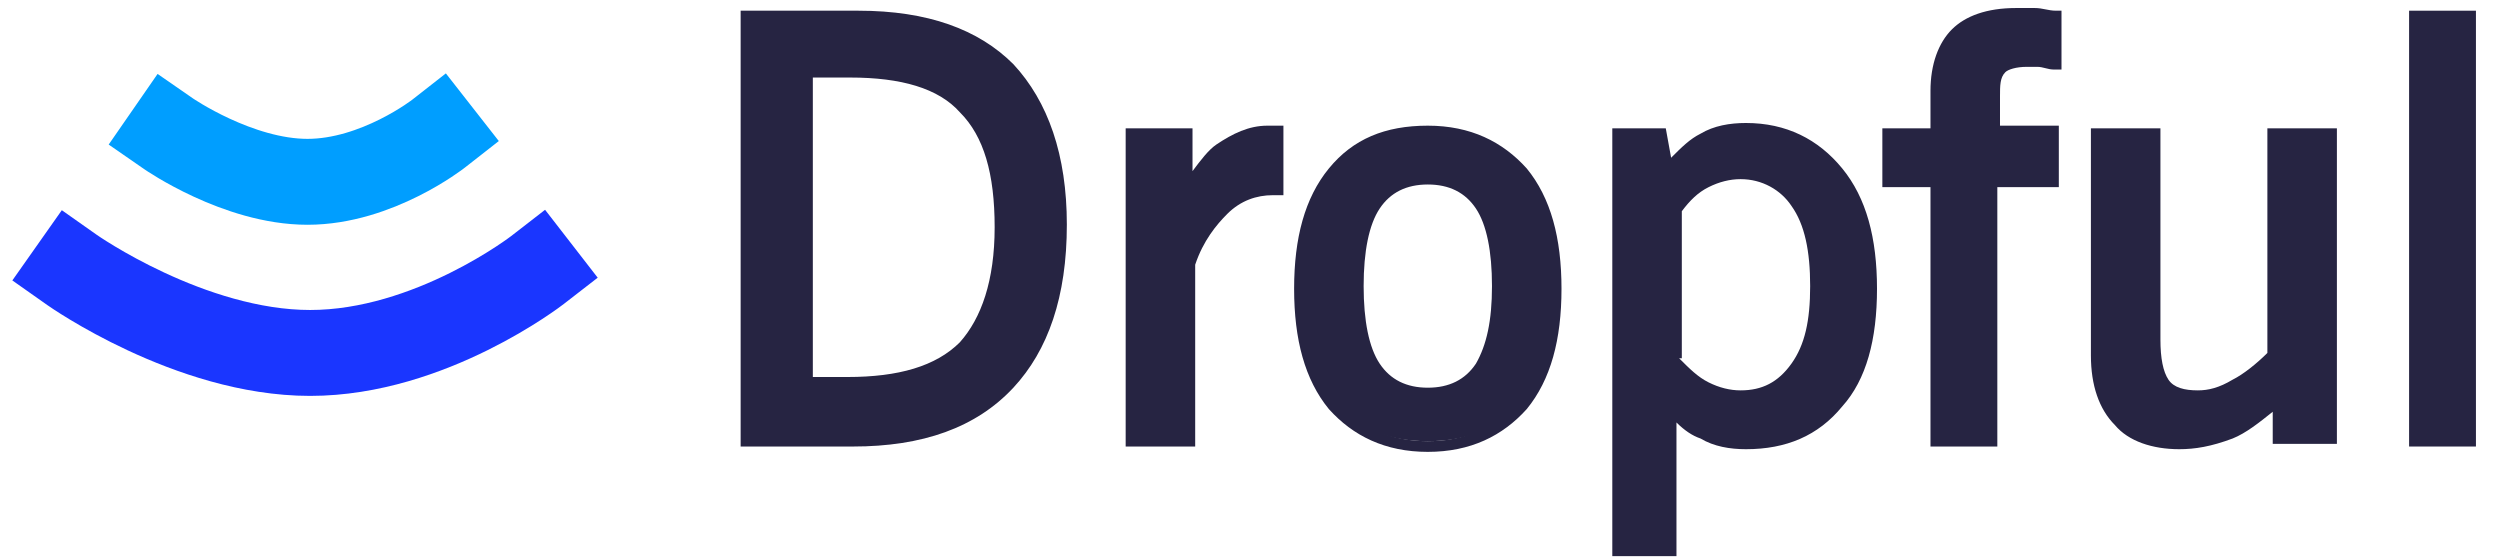
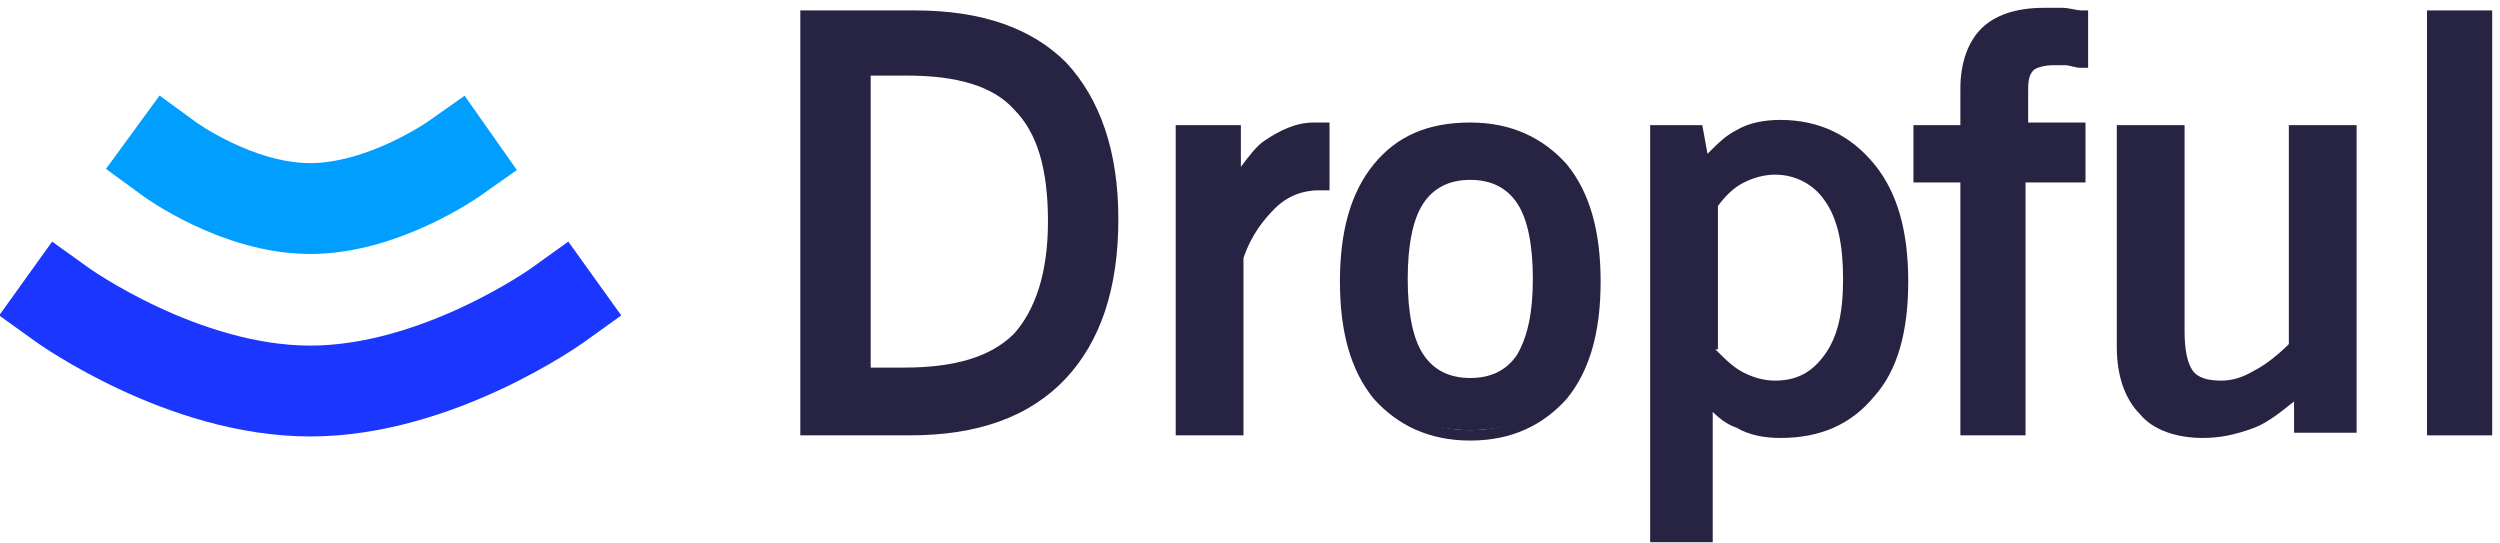
- <svg xmlns="http://www.w3.org/2000/svg" version="1.1" x="0px" y="0px" viewBox="0 0 93.5 20.8" style="enable-background:new 0 0 93.5 20.8;" xml:space="preserve">
+ <svg xmlns="http://www.w3.org/2000/svg" version="1.1" x="0px" y="0px" viewBox="0 0 95.9 20.8" style="enable-background:new 0 0 95.9 20.8;" xml:space="preserve">
  <style type="text/css">
	.st0{display:none;}
	.st1{display:inline;}
	.st2{fill:none;stroke:#76D1FF;stroke-width:2.381;stroke-linecap:square;stroke-linejoin:round;stroke-miterlimit:10;}
	.st3{fill:none;stroke:#009EFF;stroke-width:4.428;stroke-linecap:square;stroke-linejoin:round;stroke-miterlimit:10;}
	.st4{fill:none;stroke:#1A36FF;stroke-width:4.428;stroke-linecap:square;stroke-linejoin:round;stroke-miterlimit:10;}
	.st5{fill:#262442;}
- 	.st6{fill:none;stroke:#009EFF;stroke-width:3.213;stroke-linecap:square;stroke-linejoin:round;stroke-miterlimit:10;}
- 	.st7{fill:none;stroke:#1A36FF;stroke-width:3.213;stroke-linecap:square;stroke-linejoin:round;stroke-miterlimit:10;}
+ 	.st6{fill:none;stroke:#009EFF;stroke-width:3.485;stroke-linecap:square;stroke-linejoin:round;stroke-miterlimit:10;}
+ 	.st7{fill:none;stroke:#1A36FF;stroke-width:3.485;stroke-linecap:square;stroke-linejoin:round;stroke-miterlimit:10;}
</style>
  <g id="Layer_3_copy" class="st0">
    <g class="st1">
      <path class="st2" d="M24.2,17.1c0,0-1.7,1.3-3.6,1.3s-3.8-1.3-3.8-1.3" />
      <path class="st3" d="M27.5,18.7c0,0-3.2,2.5-6.8,2.5s-7.1-2.5-7.1-2.5" />
      <path class="st4" d="M32.6,20.2c0,0-5.5,4.2-11.7,4.2S8.5,20.2,8.5,20.2" />
    </g>
    <g class="st1">
      <g>
        <path class="st5" d="M40.1,12h4.2c2.5,0,4.4,0.7,5.6,2c1.3,1.3,1.9,3.3,1.9,5.9c0,2.6-0.7,4.6-2,5.9c-1.3,1.3-3.3,2-5.8,2h-3.9     V12z M42.4,14v11.7h1.5c2,0,3.5-0.5,4.3-1.4c0.9-0.9,1.3-2.4,1.3-4.5c0-2.1-0.4-3.5-1.3-4.5C47.3,14.5,45.9,14,44,14H42.4z" />
        <path class="st5" d="M44,28h-4.2V11.8h4.4c2.6,0,4.5,0.7,5.8,2c1.3,1.4,2,3.4,2,6c0,2.7-0.7,4.7-2,6.1C48.7,27.3,46.7,28,44,28z      M40.4,27.5H44c2.5,0,4.4-0.6,5.7-1.9c1.3-1.3,1.9-3.2,1.9-5.7c0-2.5-0.6-4.4-1.8-5.7c-1.2-1.3-3-1.9-5.5-1.9h-3.9V27.5z      M43.9,26h-1.8V13.8H44c2,0,3.5,0.5,4.4,1.5c0.9,1,1.4,2.5,1.4,4.6c0,2.1-0.5,3.7-1.4,4.6C47.5,25.5,45.9,26,43.9,26z M42.6,25.5     h1.3c1.9,0,3.3-0.4,4.2-1.3c0.8-0.9,1.3-2.3,1.3-4.3s-0.4-3.4-1.3-4.3c-0.8-0.9-2.2-1.3-4.1-1.3h-1.4V25.5z" />
      </g>
      <g>
        <path class="st5" d="M60,16.3v2.1h-0.2c-0.7,0-1.3,0.2-1.8,0.7c-0.5,0.5-1,1.2-1.3,2.1v6.6h-2.1V16.4h2v2.3     c0.4-0.8,0.8-1.4,1.3-1.8c0.5-0.4,1.1-0.6,1.7-0.6c0.1,0,0.2,0,0.2,0S59.9,16.3,60,16.3z" />
        <path class="st5" d="M56.9,28h-2.6V16.1h2.5v1.6c0.3-0.4,0.6-0.8,0.9-1c0.6-0.4,1.2-0.7,1.9-0.7c0.1,0,0.2,0,0.2,0     c0.1,0,0.1,0,0.2,0l0.2,0v2.6h-0.4c-0.6,0-1.2,0.2-1.7,0.7c-0.5,0.4-0.9,1.1-1.3,1.9V28z M54.8,27.5h1.6l0-6.4     c0.4-0.9,0.8-1.6,1.4-2.1c0.6-0.5,1.2-0.8,1.9-0.8v-1.6c0,0-0.1,0-0.1,0c-0.6,0-1.1,0.2-1.6,0.5c-0.5,0.4-0.9,1-1.3,1.7l-0.5,1     v-3.2h-1.5V27.5z" />
      </g>
      <g>
        <path class="st5" d="M65.6,16.2c1.5,0,2.7,0.5,3.5,1.5c0.8,1,1.3,2.5,1.3,4.3c0,1.9-0.4,3.3-1.3,4.3c-0.8,1-2,1.5-3.5,1.5     c-1.5,0-2.7-0.5-3.5-1.5c-0.8-1-1.3-2.5-1.3-4.3c0-1.9,0.4-3.3,1.3-4.3C62.9,16.7,64.1,16.2,65.6,16.2z M65.6,18     c-0.9,0-1.5,0.3-2,1s-0.7,1.7-0.7,3.1c0,1.4,0.2,2.4,0.7,3.1c0.5,0.7,1.1,1,2,1c0.9,0,1.5-0.3,2-1c0.5-0.7,0.7-1.7,0.7-3.1     c0-1.4-0.2-2.4-0.7-3.1C67.1,18.3,66.5,18,65.6,18z" />
        <path class="st5" d="M65.6,28.2c-1.6,0-2.8-0.6-3.7-1.6c-0.9-1.1-1.3-2.6-1.3-4.5c0-1.9,0.4-3.4,1.3-4.5c0.9-1.1,2.1-1.6,3.7-1.6     c1.6,0,2.8,0.6,3.7,1.6c0.9,1.1,1.3,2.6,1.3,4.5c0,1.9-0.4,3.4-1.3,4.5C68.4,27.7,67.2,28.2,65.6,28.2z M65.6,16.4     c-1.4,0-2.5,0.5-3.3,1.5c-0.8,1-1.2,2.4-1.2,4.2c0,1.8,0.4,3.2,1.2,4.2c0.8,1,1.9,1.5,3.3,1.5c1.4,0,2.5-0.5,3.3-1.5     c0.8-1,1.2-2.4,1.2-4.2c0-1.8-0.4-3.2-1.2-4.2C68.1,16.9,67,16.4,65.6,16.4z M65.6,26.4c-1,0-1.7-0.4-2.2-1.2     c-0.5-0.7-0.7-1.8-0.7-3.2c0-1.4,0.2-2.5,0.7-3.2c0.5-0.8,1.2-1.1,2.2-1.1s1.7,0.4,2.2,1.2c0.5,0.7,0.7,1.8,0.7,3.2     c0,1.4-0.2,2.5-0.7,3.2C67.3,26.1,66.6,26.4,65.6,26.4z M65.6,18.2c-0.8,0-1.4,0.3-1.8,0.9c-0.4,0.6-0.6,1.6-0.6,2.9     c0,1.3,0.2,2.3,0.6,2.9c0.4,0.6,1,0.9,1.8,0.9c0.8,0,1.4-0.3,1.8-0.9c0.4-0.7,0.6-1.6,0.6-2.9c0-1.3-0.2-2.3-0.6-2.9     C67,18.5,66.4,18.2,65.6,18.2z" />
      </g>
      <g>
        <path class="st5" d="M74.7,26.6v5.3h-2V16.4h1.5l0.3,1.3c0.4-0.5,0.9-0.9,1.4-1.2c0.5-0.2,1-0.4,1.6-0.4c1.4,0,2.6,0.5,3.4,1.6     c0.8,1.1,1.2,2.5,1.2,4.3c0,1.8-0.4,3.3-1.2,4.3c-0.8,1-2,1.5-3.4,1.5c-0.6,0-1.1-0.1-1.6-0.3C75.5,27.4,75.1,27.1,74.7,26.6z      M74.7,24.9c0.4,0.5,0.8,0.8,1.2,1s0.9,0.3,1.3,0.3c0.9,0,1.6-0.4,2.1-1.1s0.7-1.7,0.7-3c0-1.4-0.2-2.4-0.7-3.1     c-0.5-0.7-1.2-1.1-2.1-1.1c-0.5,0-0.9,0.1-1.3,0.3c-0.4,0.2-0.8,0.6-1.2,1V24.9z" />
        <path class="st5" d="M75,32.1h-2.5v-16h2l0.2,1.1c0.4-0.4,0.7-0.7,1.1-0.9c0.5-0.3,1.1-0.4,1.7-0.4c1.5,0,2.7,0.6,3.6,1.7     c0.9,1.1,1.3,2.6,1.3,4.5c0,1.9-0.4,3.4-1.3,4.4c-0.9,1.1-2.1,1.6-3.6,1.6c-0.6,0-1.2-0.1-1.7-0.4c-0.3-0.1-0.6-0.3-0.9-0.6V32.1     z M72.9,31.6h1.5v-5.8l0.4,0.6c0.3,0.4,0.7,0.7,1.1,0.9c0.4,0.2,0.9,0.3,1.4,0.3c1.4,0,2.4-0.5,3.2-1.4c0.8-1,1.2-2.4,1.2-4.1     c0-1.8-0.4-3.2-1.2-4.2c-0.8-1-1.8-1.5-3.2-1.5c-0.6,0-1.1,0.1-1.5,0.3c-0.5,0.2-0.9,0.6-1.3,1.1l-0.3,0.4L74,16.6h-1.1V31.6z      M77.2,26.5c-0.5,0-1-0.1-1.4-0.4c-0.4-0.2-0.9-0.6-1.3-1.1L74.4,25v-5.7l0.1-0.1c0.4-0.5,0.8-0.9,1.2-1.1     c0.4-0.2,0.9-0.4,1.4-0.4c1,0,1.8,0.4,2.3,1.2c0.5,0.8,0.8,1.9,0.8,3.3c0,1.4-0.3,2.4-0.8,3.2C79,26.1,78.2,26.5,77.2,26.5z      M74.9,24.8c0.4,0.4,0.7,0.7,1.1,0.9c0.4,0.2,0.8,0.3,1.2,0.3c0.8,0,1.4-0.3,1.9-1c0.5-0.7,0.7-1.6,0.7-2.9c0-1.3-0.2-2.3-0.7-3     c-0.4-0.6-1.1-1-1.9-1c-0.4,0-0.8,0.1-1.2,0.3c-0.4,0.2-0.7,0.5-1,0.9V24.8z" />
      </g>
      <g>
        <path class="st5" d="M89,12v1.7c-0.2,0-0.4-0.1-0.6-0.1s-0.3,0-0.4,0c-0.5,0-0.8,0.1-1,0.3c-0.2,0.2-0.3,0.6-0.3,1.1v1.4h2.3v1.7     h-2.3v9.6h-2v-9.6h-1.8v-1.7h1.8v-1.6c0-0.9,0.3-1.7,0.8-2.2c0.5-0.5,1.2-0.8,2.2-0.8c0.2,0,0.4,0,0.7,0     C88.5,11.9,88.7,11.9,89,12z" />
        <path class="st5" d="M86.9,28h-2.5v-9.6h-1.8v-2.2h1.8v-1.4c0-1,0.3-1.8,0.8-2.3c0.5-0.5,1.3-0.8,2.4-0.8c0.2,0,0.4,0,0.7,0     c0.3,0,0.5,0.1,0.8,0.1l0.2,0V14l-0.3,0c-0.2,0-0.4-0.1-0.6-0.1c-0.2,0-0.3,0-0.4,0c-0.4,0-0.7,0.1-0.8,0.2     c-0.2,0.2-0.2,0.5-0.2,0.9v1.1h2.3v2.2h-2.3V28z M84.9,27.5h1.5v-9.6h2.3v-1.2h-2.3V15c0-0.6,0.1-1,0.4-1.3     c0.2-0.3,0.7-0.4,1.2-0.4c0.1,0,0.3,0,0.5,0c0.1,0,0.2,0,0.3,0v-1.2c-0.2,0-0.4-0.1-0.6-0.1c-0.2,0-0.4,0-0.6,0     c-0.9,0-1.6,0.2-2,0.7c-0.5,0.4-0.7,1.1-0.7,2v1.9h-1.8v1.2h1.8V27.5z" />
      </g>
      <g>
        <path class="st5" d="M90.6,16.4h2.1V24c0,0.8,0.1,1.3,0.4,1.7c0.3,0.3,0.7,0.5,1.3,0.5c0.4,0,0.9-0.1,1.4-0.4     c0.5-0.3,1-0.6,1.4-1.1v-8.3h2.1v11.3h-1.9v-1.5c-0.7,0.6-1.3,1-1.9,1.3c-0.6,0.3-1.2,0.4-1.8,0.4c-1,0-1.7-0.3-2.3-0.9     s-0.8-1.4-0.8-2.5V16.4z" />
        <path class="st5" d="M93.6,28.2c-1,0-1.9-0.3-2.4-0.9c-0.6-0.6-0.9-1.5-0.9-2.6v-8.4h2.6V24c0,0.7,0.1,1.2,0.3,1.5     c0.2,0.3,0.6,0.4,1.1,0.4c0.4,0,0.8-0.1,1.3-0.4c0.4-0.2,0.9-0.6,1.3-1v-8.5h2.6V28H97v-1.2c-0.5,0.4-1,0.8-1.5,1     C94.9,28,94.3,28.2,93.6,28.2z M90.8,16.6v7.9c0,1,0.2,1.8,0.7,2.3c0.5,0.5,1.2,0.8,2.1,0.8c0.6,0,1.1-0.1,1.7-0.4     c0.5-0.3,1.2-0.7,1.8-1.3l0.4-0.4v1.8h1.4V16.6h-1.6v8.2l-0.1,0.1c-0.5,0.5-1,0.9-1.5,1.2c-0.5,0.3-1,0.4-1.5,0.4     c-0.7,0-1.2-0.2-1.5-0.6c-0.3-0.4-0.4-1-0.4-1.8v-7.4H90.8z" />
      </g>
      <g>
        <path class="st5" d="M102.5,12h2v15.7h-2V12z" />
        <path class="st5" d="M104.8,28h-2.5V11.8h2.5V28z M102.8,27.5h1.5V12.3h-1.5V27.5z" />
      </g>
    </g>
  </g>
  <g id="Layer_3">
    <g>
-       <path class="st6" d="M16.4,5c0,0-2.3,1.8-4.9,1.8S6.3,5,6.3,5" />
-       <path class="st7" d="M20.1,10.1c0,0-4,3.1-8.5,3.1s-8.9-3.1-8.9-3.1" />
+       <g>
+         <path class="st5" d="M30.9,0.7h4.2c2.5,0,4.4,0.7,5.6,2C42,4,42.7,5.9,42.7,8.5c0,2.6-0.7,4.6-2,5.9c-1.3,1.3-3.3,2-5.8,2h-3.9     V0.7z M33.2,2.7v11.7h1.5c2,0,3.5-0.5,4.3-1.4c0.9-0.9,1.3-2.4,1.3-4.5c0-2.1-0.4-3.5-1.3-4.5c-0.9-0.9-2.3-1.4-4.3-1.4H33.2z" />
+         <path class="st5" d="M34.9,16.7h-4.2V0.4h4.4c2.6,0,4.5,0.7,5.8,2c1.3,1.4,2,3.4,2,6c0,2.7-0.7,4.7-2,6.1     C39.5,16,37.5,16.7,34.9,16.7z M31.2,16.2h3.7c2.5,0,4.4-0.6,5.7-1.9c1.3-1.3,1.9-3.2,1.9-5.7c0-2.5-0.6-4.4-1.8-5.7     c-1.2-1.3-3-1.9-5.5-1.9h-3.9V16.2z M34.7,14.6h-1.8V2.4h1.9c2,0,3.5,0.5,4.4,1.5c0.9,1,1.4,2.5,1.4,4.6c0,2.1-0.5,3.7-1.4,4.6     C38.3,14.1,36.8,14.6,34.7,14.6z M33.4,14.1h1.3c1.9,0,3.3-0.4,4.2-1.3c0.8-0.9,1.3-2.3,1.3-4.3s-0.4-3.4-1.3-4.3     c-0.8-0.9-2.2-1.3-4.1-1.3h-1.4V14.1z" />
+       </g>
+       <g>
+         <path class="st5" d="M50.8,4.9V7h-0.2c-0.7,0-1.3,0.2-1.8,0.7c-0.5,0.5-1,1.2-1.3,2.1v6.6h-2.1V5.1h2v2.3     c0.4-0.8,0.8-1.4,1.3-1.8c0.5-0.4,1.1-0.6,1.7-0.6c0.1,0,0.2,0,0.2,0S50.8,4.9,50.8,4.9z" />
+         <path class="st5" d="M47.7,16.7h-2.6V4.8h2.5v1.6c0.3-0.4,0.6-0.8,0.9-1c0.6-0.4,1.2-0.7,1.9-0.7c0.1,0,0.2,0,0.2,0     c0.1,0,0.1,0,0.2,0l0.2,0v2.6h-0.4c-0.6,0-1.2,0.2-1.7,0.7C48.5,8.4,48,9,47.7,9.9V16.7z M45.6,16.2h1.6l0-6.4     c0.4-0.9,0.8-1.6,1.4-2.1c0.6-0.5,1.2-0.8,1.9-0.8V5.2c0,0-0.1,0-0.1,0c-0.6,0-1.1,0.2-1.6,0.5c-0.5,0.4-0.9,1-1.3,1.7l-0.5,1     V5.3h-1.5V16.2z" />
+       </g>
+       <g>
+         <path class="st5" d="M56.4,4.9c1.5,0,2.7,0.5,3.5,1.5c0.8,1,1.3,2.5,1.3,4.3c0,1.9-0.4,3.3-1.3,4.3c-0.8,1-2,1.5-3.5,1.5     c-1.5,0-2.7-0.5-3.5-1.5c-0.8-1-1.3-2.5-1.3-4.3c0-1.9,0.4-3.3,1.3-4.3C53.7,5.4,54.9,4.9,56.4,4.9z M56.4,6.6     c-0.9,0-1.5,0.3-2,1s-0.7,1.7-0.7,3.1c0,1.4,0.2,2.4,0.7,3.1c0.5,0.7,1.1,1,2,1c0.9,0,1.5-0.3,2-1c0.5-0.7,0.7-1.7,0.7-3.1     c0-1.4-0.2-2.4-0.7-3.1C58,7,57.3,6.6,56.4,6.6z" />
+         <path class="st5" d="M56.4,16.9c-1.6,0-2.8-0.6-3.7-1.6c-0.9-1.1-1.3-2.6-1.3-4.5c0-1.9,0.4-3.4,1.3-4.5c0.9-1.1,2.1-1.6,3.7-1.6     c1.6,0,2.8,0.6,3.7,1.6c0.9,1.1,1.3,2.6,1.3,4.5c0,1.9-0.4,3.4-1.3,4.5C59.2,16.3,58,16.9,56.4,16.9z M56.4,5.1     c-1.4,0-2.5,0.5-3.3,1.5c-0.8,1-1.2,2.4-1.2,4.2c0,1.8,0.4,3.2,1.2,4.2c0.8,1,1.9,1.5,3.3,1.5c1.4,0,2.5-0.5,3.3-1.5     c0.8-1,1.2-2.4,1.2-4.2c0-1.8-0.4-3.2-1.2-4.2C58.9,5.6,57.9,5.1,56.4,5.1z M56.4,15.1c-1,0-1.7-0.4-2.2-1.2     c-0.5-0.7-0.7-1.8-0.7-3.2c0-1.4,0.2-2.5,0.7-3.2c0.5-0.8,1.2-1.1,2.2-1.1s1.7,0.4,2.2,1.2c0.5,0.7,0.7,1.8,0.7,3.2     c0,1.4-0.2,2.5-0.7,3.2C58.1,14.7,57.4,15.1,56.4,15.1z M56.4,6.9c-0.8,0-1.4,0.3-1.8,0.9C54.2,8.4,54,9.4,54,10.7     c0,1.3,0.2,2.3,0.6,2.9c0.4,0.6,1,0.9,1.8,0.9c0.8,0,1.4-0.3,1.8-0.9c0.4-0.7,0.6-1.6,0.6-2.9c0-1.3-0.2-2.3-0.6-2.9     C57.8,7.2,57.2,6.9,56.4,6.9z" />
+       </g>
+       <g>
+         <path class="st5" d="M65.5,15.2v5.3h-2V5.1H65l0.3,1.3c0.4-0.5,0.9-0.9,1.4-1.2c0.5-0.2,1-0.4,1.6-0.4c1.4,0,2.6,0.5,3.4,1.6     c0.8,1.1,1.2,2.5,1.2,4.3c0,1.8-0.4,3.3-1.2,4.3c-0.8,1-2,1.5-3.4,1.5c-0.6,0-1.1-0.1-1.6-0.3C66.3,16,65.9,15.7,65.5,15.2z      M65.5,13.5c0.4,0.5,0.8,0.8,1.2,1s0.9,0.3,1.3,0.3c0.9,0,1.6-0.4,2.1-1.1s0.7-1.7,0.7-3c0-1.4-0.2-2.4-0.7-3.1     C69.6,7,68.9,6.6,68,6.6c-0.5,0-0.9,0.1-1.3,0.3c-0.4,0.2-0.8,0.6-1.2,1V13.5z" />
+         <path class="st5" d="M65.8,20.8h-2.5v-16h2l0.2,1.1c0.4-0.4,0.7-0.7,1.1-0.9c0.5-0.3,1.1-0.4,1.7-0.4c1.5,0,2.7,0.6,3.6,1.7     c0.9,1.1,1.3,2.6,1.3,4.5c0,1.9-0.4,3.4-1.3,4.4c-0.9,1.1-2.1,1.6-3.6,1.6c-0.6,0-1.2-0.1-1.7-0.4c-0.3-0.1-0.6-0.3-0.9-0.6V20.8     z M63.7,20.3h1.5v-5.8l0.4,0.6c0.3,0.4,0.7,0.7,1.1,0.9c0.4,0.2,0.9,0.3,1.4,0.3c1.4,0,2.4-0.5,3.2-1.4c0.8-1,1.2-2.4,1.2-4.1     c0-1.8-0.4-3.2-1.2-4.2c-0.8-1-1.8-1.5-3.2-1.5c-0.6,0-1.1,0.1-1.5,0.3c-0.5,0.2-0.9,0.6-1.3,1.1L65.2,7l-0.4-1.7h-1.1V20.3z      M68,15.2c-0.5,0-1-0.1-1.4-0.4c-0.4-0.2-0.9-0.6-1.3-1.1l-0.1-0.1V7.9l0.1-0.1c0.4-0.5,0.8-0.9,1.2-1.1C67,6.5,67.5,6.4,68,6.4     c1,0,1.8,0.4,2.3,1.2c0.5,0.8,0.8,1.9,0.8,3.3c0,1.4-0.3,2.4-0.8,3.2C69.8,14.8,69,15.2,68,15.2z M65.8,13.4     c0.4,0.4,0.7,0.7,1.1,0.9c0.4,0.2,0.8,0.3,1.2,0.3c0.8,0,1.4-0.3,1.9-1c0.5-0.7,0.7-1.6,0.7-2.9c0-1.3-0.2-2.3-0.7-3     c-0.4-0.6-1.1-1-1.9-1c-0.4,0-0.8,0.1-1.2,0.3c-0.4,0.2-0.7,0.5-1,0.9V13.4z" />
+       </g>
+       <g>
+         <path class="st5" d="M79.9,0.7v1.7c-0.2,0-0.4-0.1-0.6-0.1s-0.3,0-0.4,0c-0.5,0-0.8,0.1-1,0.3c-0.2,0.2-0.3,0.6-0.3,1.1v1.4h2.3     v1.7h-2.3v9.6h-2V6.8h-1.8V5.1h1.8V3.4c0-0.9,0.3-1.7,0.8-2.2c0.5-0.5,1.2-0.8,2.2-0.8c0.2,0,0.4,0,0.7,0     C79.3,0.6,79.6,0.6,79.9,0.7z" />
+         <path class="st5" d="M77.7,16.7h-2.5V7h-1.8V4.8h1.8V3.4c0-1,0.3-1.8,0.8-2.3c0.5-0.5,1.3-0.8,2.4-0.8c0.2,0,0.4,0,0.7,0     c0.3,0,0.5,0.1,0.8,0.1l0.2,0v2.2l-0.3,0c-0.2,0-0.4-0.1-0.6-0.1c-0.2,0-0.3,0-0.4,0c-0.4,0-0.7,0.1-0.8,0.2     c-0.2,0.2-0.2,0.5-0.2,0.9v1.1H80V7h-2.3V16.7z M75.7,16.2h1.5V6.5h2.3V5.3h-2.3V3.7c0-0.6,0.1-1,0.4-1.3C77.9,2.1,78.3,2,78.8,2     c0.1,0,0.3,0,0.5,0c0.1,0,0.2,0,0.3,0V0.9c-0.2,0-0.4-0.1-0.6-0.1c-0.2,0-0.4,0-0.6,0c-0.9,0-1.6,0.2-2,0.7     c-0.5,0.4-0.7,1.1-0.7,2v1.9h-1.8v1.2h1.8V16.2z" />
+       </g>
+       <g>
+         <path class="st5" d="M81.4,5.1h2.1v7.6c0,0.8,0.1,1.3,0.4,1.7c0.3,0.3,0.7,0.5,1.3,0.5c0.4,0,0.9-0.1,1.4-0.4     c0.5-0.3,1-0.6,1.4-1.1V5.1H90v11.3h-1.9v-1.5c-0.7,0.6-1.3,1-1.9,1.3c-0.6,0.3-1.2,0.4-1.8,0.4c-1,0-1.7-0.3-2.3-0.9     s-0.8-1.4-0.8-2.5V5.1z" />
+         <path class="st5" d="M84.5,16.8c-1,0-1.9-0.3-2.4-0.9c-0.6-0.6-0.9-1.5-0.9-2.6V4.8h2.6v7.9c0,0.7,0.1,1.2,0.3,1.5     c0.2,0.3,0.6,0.4,1.1,0.4c0.4,0,0.8-0.1,1.3-0.4c0.4-0.2,0.9-0.6,1.3-1V4.8h2.6v11.8h-2.4v-1.2c-0.5,0.4-1,0.8-1.5,1     C85.7,16.7,85.1,16.8,84.5,16.8z M81.7,5.3v7.9c0,1,0.2,1.8,0.7,2.3c0.5,0.5,1.2,0.8,2.1,0.8c0.6,0,1.1-0.1,1.7-0.4     c0.5-0.3,1.2-0.7,1.8-1.3l0.4-0.4v1.8h1.4V5.3h-1.6v8.2l-0.1,0.1c-0.5,0.5-1,0.9-1.5,1.2c-0.5,0.3-1,0.4-1.5,0.4     c-0.7,0-1.2-0.2-1.5-0.6c-0.3-0.4-0.4-1-0.4-1.8V5.3H81.7z" />
+       </g>
+       <g>
+         <path class="st5" d="M93.3,0.7h2v15.7h-2V0.7z" />
+         <path class="st5" d="M95.6,16.7h-2.5V0.4h2.5V16.7z M93.6,16.2h1.5V0.9h-1.5V16.2z" />
+       </g>
    </g>
    <g>
-       <g>
-         <path class="st5" d="M27.9,0.7h4.2c2.5,0,4.4,0.7,5.6,2C39,4,39.7,5.9,39.7,8.5c0,2.6-0.7,4.6-2,5.9c-1.3,1.3-3.3,2-5.8,2h-3.9     V0.7z M30.2,2.7v11.7h1.5c2,0,3.5-0.5,4.3-1.4c0.9-0.9,1.3-2.4,1.3-4.5c0-2.1-0.4-3.5-1.3-4.5c-0.9-0.9-2.3-1.4-4.3-1.4H30.2z" />
-         <path class="st5" d="M31.9,16.7h-4.2V0.4h4.4c2.6,0,4.5,0.7,5.8,2c1.3,1.4,2,3.4,2,6c0,2.7-0.7,4.7-2,6.1     C36.5,16,34.5,16.7,31.9,16.7z M28.2,16.2h3.7c2.5,0,4.4-0.6,5.7-1.9c1.3-1.3,1.9-3.2,1.9-5.7c0-2.5-0.6-4.4-1.8-5.7     c-1.2-1.3-3-1.9-5.5-1.9h-3.9V16.2z M31.7,14.6h-1.8V2.4h1.9c2,0,3.5,0.5,4.4,1.5c0.9,1,1.4,2.5,1.4,4.6c0,2.1-0.5,3.7-1.4,4.6     C35.3,14.1,33.8,14.6,31.7,14.6z M30.4,14.1h1.3c1.9,0,3.3-0.4,4.2-1.3c0.8-0.9,1.3-2.3,1.3-4.3s-0.4-3.4-1.3-4.3     c-0.8-0.9-2.2-1.3-4.1-1.3h-1.4V14.1z" />
-       </g>
-       <g>
-         <path class="st5" d="M47.8,4.9V7h-0.2c-0.7,0-1.3,0.2-1.8,0.7c-0.5,0.5-1,1.2-1.3,2.1v6.6h-2.1V5.1h2v2.3     c0.4-0.8,0.8-1.4,1.3-1.8c0.5-0.4,1.1-0.6,1.7-0.6c0.1,0,0.2,0,0.2,0S47.8,4.9,47.8,4.9z" />
-         <path class="st5" d="M44.7,16.7h-2.6V4.8h2.5v1.6c0.3-0.4,0.6-0.8,0.9-1c0.6-0.4,1.2-0.7,1.9-0.7c0.1,0,0.2,0,0.2,0     c0.1,0,0.1,0,0.2,0l0.2,0v2.6h-0.4c-0.6,0-1.2,0.2-1.7,0.7C45.5,8.4,45,9,44.7,9.9V16.7z M42.6,16.2h1.6l0-6.4     c0.4-0.9,0.8-1.6,1.4-2.1c0.6-0.5,1.2-0.8,1.9-0.8V5.2c0,0-0.1,0-0.1,0c-0.6,0-1.1,0.2-1.6,0.5c-0.5,0.4-0.9,1-1.3,1.7l-0.5,1     V5.3h-1.5V16.2z" />
-       </g>
-       <g>
-         <path class="st5" d="M53.4,4.9c1.5,0,2.7,0.5,3.5,1.5c0.8,1,1.3,2.5,1.3,4.3c0,1.9-0.4,3.3-1.3,4.3c-0.8,1-2,1.5-3.5,1.5     c-1.5,0-2.7-0.5-3.5-1.5c-0.8-1-1.3-2.5-1.3-4.3c0-1.9,0.4-3.3,1.3-4.3C50.7,5.4,51.9,4.9,53.4,4.9z M53.4,6.6     c-0.9,0-1.5,0.3-2,1s-0.7,1.7-0.7,3.1c0,1.4,0.2,2.4,0.7,3.1c0.5,0.7,1.1,1,2,1c0.9,0,1.5-0.3,2-1c0.5-0.7,0.7-1.7,0.7-3.1     c0-1.4-0.2-2.4-0.7-3.1C55,7,54.3,6.6,53.4,6.6z" />
-         <path class="st5" d="M53.4,16.9c-1.6,0-2.8-0.6-3.7-1.6c-0.9-1.1-1.3-2.6-1.3-4.5c0-1.9,0.4-3.4,1.3-4.5c0.9-1.1,2.1-1.6,3.7-1.6     c1.6,0,2.8,0.6,3.7,1.6c0.9,1.1,1.3,2.6,1.3,4.5c0,1.9-0.4,3.4-1.3,4.5C56.2,16.3,55,16.9,53.4,16.9z M53.4,5.1     c-1.4,0-2.5,0.5-3.3,1.5c-0.8,1-1.2,2.4-1.2,4.2c0,1.8,0.4,3.2,1.2,4.2c0.8,1,1.9,1.5,3.3,1.5c1.4,0,2.5-0.5,3.3-1.5     c0.8-1,1.2-2.4,1.2-4.2c0-1.8-0.4-3.2-1.2-4.2C55.9,5.6,54.9,5.1,53.4,5.1z M53.4,15.1c-1,0-1.7-0.4-2.2-1.2     c-0.5-0.7-0.7-1.8-0.7-3.2c0-1.4,0.2-2.5,0.7-3.2c0.5-0.8,1.2-1.1,2.2-1.1s1.7,0.4,2.2,1.2c0.5,0.7,0.7,1.8,0.7,3.2     c0,1.4-0.2,2.5-0.7,3.2C55.1,14.7,54.4,15.1,53.4,15.1z M53.4,6.9c-0.8,0-1.4,0.3-1.8,0.9C51.2,8.4,51,9.4,51,10.7     c0,1.3,0.2,2.3,0.6,2.9c0.4,0.6,1,0.9,1.8,0.9c0.8,0,1.4-0.3,1.8-0.9c0.4-0.7,0.6-1.6,0.6-2.9c0-1.3-0.2-2.3-0.6-2.9     C54.8,7.2,54.2,6.9,53.4,6.9z" />
-       </g>
-       <g>
-         <path class="st5" d="M62.5,15.2v5.3h-2V5.1H62l0.3,1.3c0.4-0.5,0.9-0.9,1.4-1.2c0.5-0.2,1-0.4,1.6-0.4c1.4,0,2.6,0.5,3.4,1.6     c0.8,1.1,1.2,2.5,1.2,4.3c0,1.8-0.4,3.3-1.2,4.3c-0.8,1-2,1.5-3.4,1.5c-0.6,0-1.1-0.1-1.6-0.3C63.3,16,62.9,15.7,62.5,15.2z      M62.5,13.5c0.4,0.5,0.8,0.8,1.2,1s0.9,0.3,1.3,0.3c0.9,0,1.6-0.4,2.1-1.1s0.7-1.7,0.7-3c0-1.4-0.2-2.4-0.7-3.1     C66.6,7,65.9,6.6,65,6.6c-0.5,0-0.9,0.1-1.3,0.3c-0.4,0.2-0.8,0.6-1.2,1V13.5z" />
-         <path class="st5" d="M62.8,20.8h-2.5v-16h2l0.2,1.1c0.4-0.4,0.7-0.7,1.1-0.9c0.5-0.3,1.1-0.4,1.7-0.4c1.5,0,2.7,0.6,3.6,1.7     c0.9,1.1,1.3,2.6,1.3,4.5c0,1.9-0.4,3.4-1.3,4.4c-0.9,1.1-2.1,1.6-3.6,1.6c-0.6,0-1.2-0.1-1.7-0.4c-0.3-0.1-0.6-0.3-0.9-0.6V20.8     z M60.7,20.3h1.5v-5.8l0.4,0.6c0.3,0.4,0.7,0.7,1.1,0.9c0.4,0.2,0.9,0.3,1.4,0.3c1.4,0,2.4-0.5,3.2-1.4c0.8-1,1.2-2.4,1.2-4.1     c0-1.8-0.4-3.2-1.2-4.2c-0.8-1-1.8-1.5-3.2-1.5c-0.6,0-1.1,0.1-1.5,0.3c-0.5,0.2-0.9,0.6-1.3,1.1L62.2,7l-0.4-1.7h-1.1V20.3z      M65,15.2c-0.5,0-1-0.1-1.4-0.4c-0.4-0.2-0.9-0.6-1.3-1.1l-0.1-0.1V7.9l0.1-0.1c0.4-0.5,0.8-0.9,1.2-1.1C64,6.5,64.5,6.4,65,6.4     c1,0,1.8,0.4,2.3,1.2c0.5,0.8,0.8,1.9,0.8,3.3c0,1.4-0.3,2.4-0.8,3.2C66.8,14.8,66,15.2,65,15.2z M62.8,13.4     c0.4,0.4,0.7,0.7,1.1,0.9c0.4,0.2,0.8,0.3,1.2,0.3c0.8,0,1.4-0.3,1.9-1c0.5-0.7,0.7-1.6,0.7-2.9c0-1.3-0.2-2.3-0.7-3     c-0.4-0.6-1.1-1-1.9-1c-0.4,0-0.8,0.1-1.2,0.3c-0.4,0.2-0.7,0.5-1,0.9V13.4z" />
-       </g>
-       <g>
-         <path class="st5" d="M76.9,0.7v1.7c-0.2,0-0.4-0.1-0.6-0.1s-0.3,0-0.4,0c-0.5,0-0.8,0.1-1,0.3c-0.2,0.2-0.3,0.6-0.3,1.1v1.4h2.3     v1.7h-2.3v9.6h-2V6.8h-1.8V5.1h1.8V3.4c0-0.9,0.3-1.7,0.8-2.2c0.5-0.5,1.2-0.8,2.2-0.8c0.2,0,0.4,0,0.7,0     C76.3,0.6,76.6,0.6,76.9,0.7z" />
-         <path class="st5" d="M74.7,16.7h-2.5V7h-1.8V4.8h1.8V3.4c0-1,0.3-1.8,0.8-2.3c0.5-0.5,1.3-0.8,2.4-0.8c0.2,0,0.4,0,0.7,0     c0.3,0,0.5,0.1,0.8,0.1l0.2,0v2.2l-0.3,0c-0.2,0-0.4-0.1-0.6-0.1c-0.2,0-0.3,0-0.4,0c-0.4,0-0.7,0.1-0.8,0.2     c-0.2,0.2-0.2,0.5-0.2,0.9v1.1H77V7h-2.3V16.7z M72.7,16.2h1.5V6.5h2.3V5.3h-2.3V3.7c0-0.6,0.1-1,0.4-1.3C74.9,2.1,75.3,2,75.8,2     c0.1,0,0.3,0,0.5,0c0.1,0,0.2,0,0.3,0V0.9c-0.2,0-0.4-0.1-0.6-0.1c-0.2,0-0.4,0-0.6,0c-0.9,0-1.6,0.2-2,0.7     c-0.5,0.4-0.7,1.1-0.7,2v1.9h-1.8v1.2h1.8V16.2z" />
-       </g>
-       <g>
-         <path class="st5" d="M78.4,5.1h2.1v7.6c0,0.8,0.1,1.3,0.4,1.7c0.3,0.3,0.7,0.5,1.3,0.5c0.4,0,0.9-0.1,1.4-0.4     c0.5-0.3,1-0.6,1.4-1.1V5.1H87v11.3h-1.9v-1.5c-0.7,0.6-1.3,1-1.9,1.3c-0.6,0.3-1.2,0.4-1.8,0.4c-1,0-1.7-0.3-2.3-0.9     s-0.8-1.4-0.8-2.5V5.1z" />
-         <path class="st5" d="M81.5,16.8c-1,0-1.9-0.3-2.4-0.9c-0.6-0.6-0.9-1.5-0.9-2.6V4.8h2.6v7.9c0,0.7,0.1,1.2,0.3,1.5     c0.2,0.3,0.6,0.4,1.1,0.4c0.4,0,0.8-0.1,1.3-0.4c0.4-0.2,0.9-0.6,1.3-1V4.8h2.6v11.8h-2.4v-1.2c-0.5,0.4-1,0.8-1.5,1     C82.7,16.7,82.1,16.8,81.5,16.8z M78.7,5.3v7.9c0,1,0.2,1.8,0.7,2.3c0.5,0.5,1.2,0.8,2.1,0.8c0.6,0,1.1-0.1,1.7-0.4     c0.5-0.3,1.2-0.7,1.8-1.3l0.4-0.4v1.8h1.4V5.3h-1.6v8.2l-0.1,0.1c-0.5,0.5-1,0.9-1.5,1.2c-0.5,0.3-1,0.4-1.5,0.4     c-0.7,0-1.2-0.2-1.5-0.6c-0.3-0.4-0.4-1-0.4-1.8V5.3H78.7z" />
-       </g>
-       <g>
-         <path class="st5" d="M90.3,0.7h2v15.7h-2V0.7z" />
-         <path class="st5" d="M92.6,16.7h-2.5V0.4h2.5V16.7z M90.6,16.2h1.5V0.9h-1.5V16.2z" />
-       </g>
+       <path class="st6" d="M17.4,6.1c0,0-2.7,1.9-5.5,1.9S6.5,6.1,6.5,6.1" />
+       <path class="st7" d="M21.4,11.7c0,0-4.6,3.3-9.5,3.3s-9.5-3.3-9.5-3.3" />
    </g>
  </g>
</svg>
